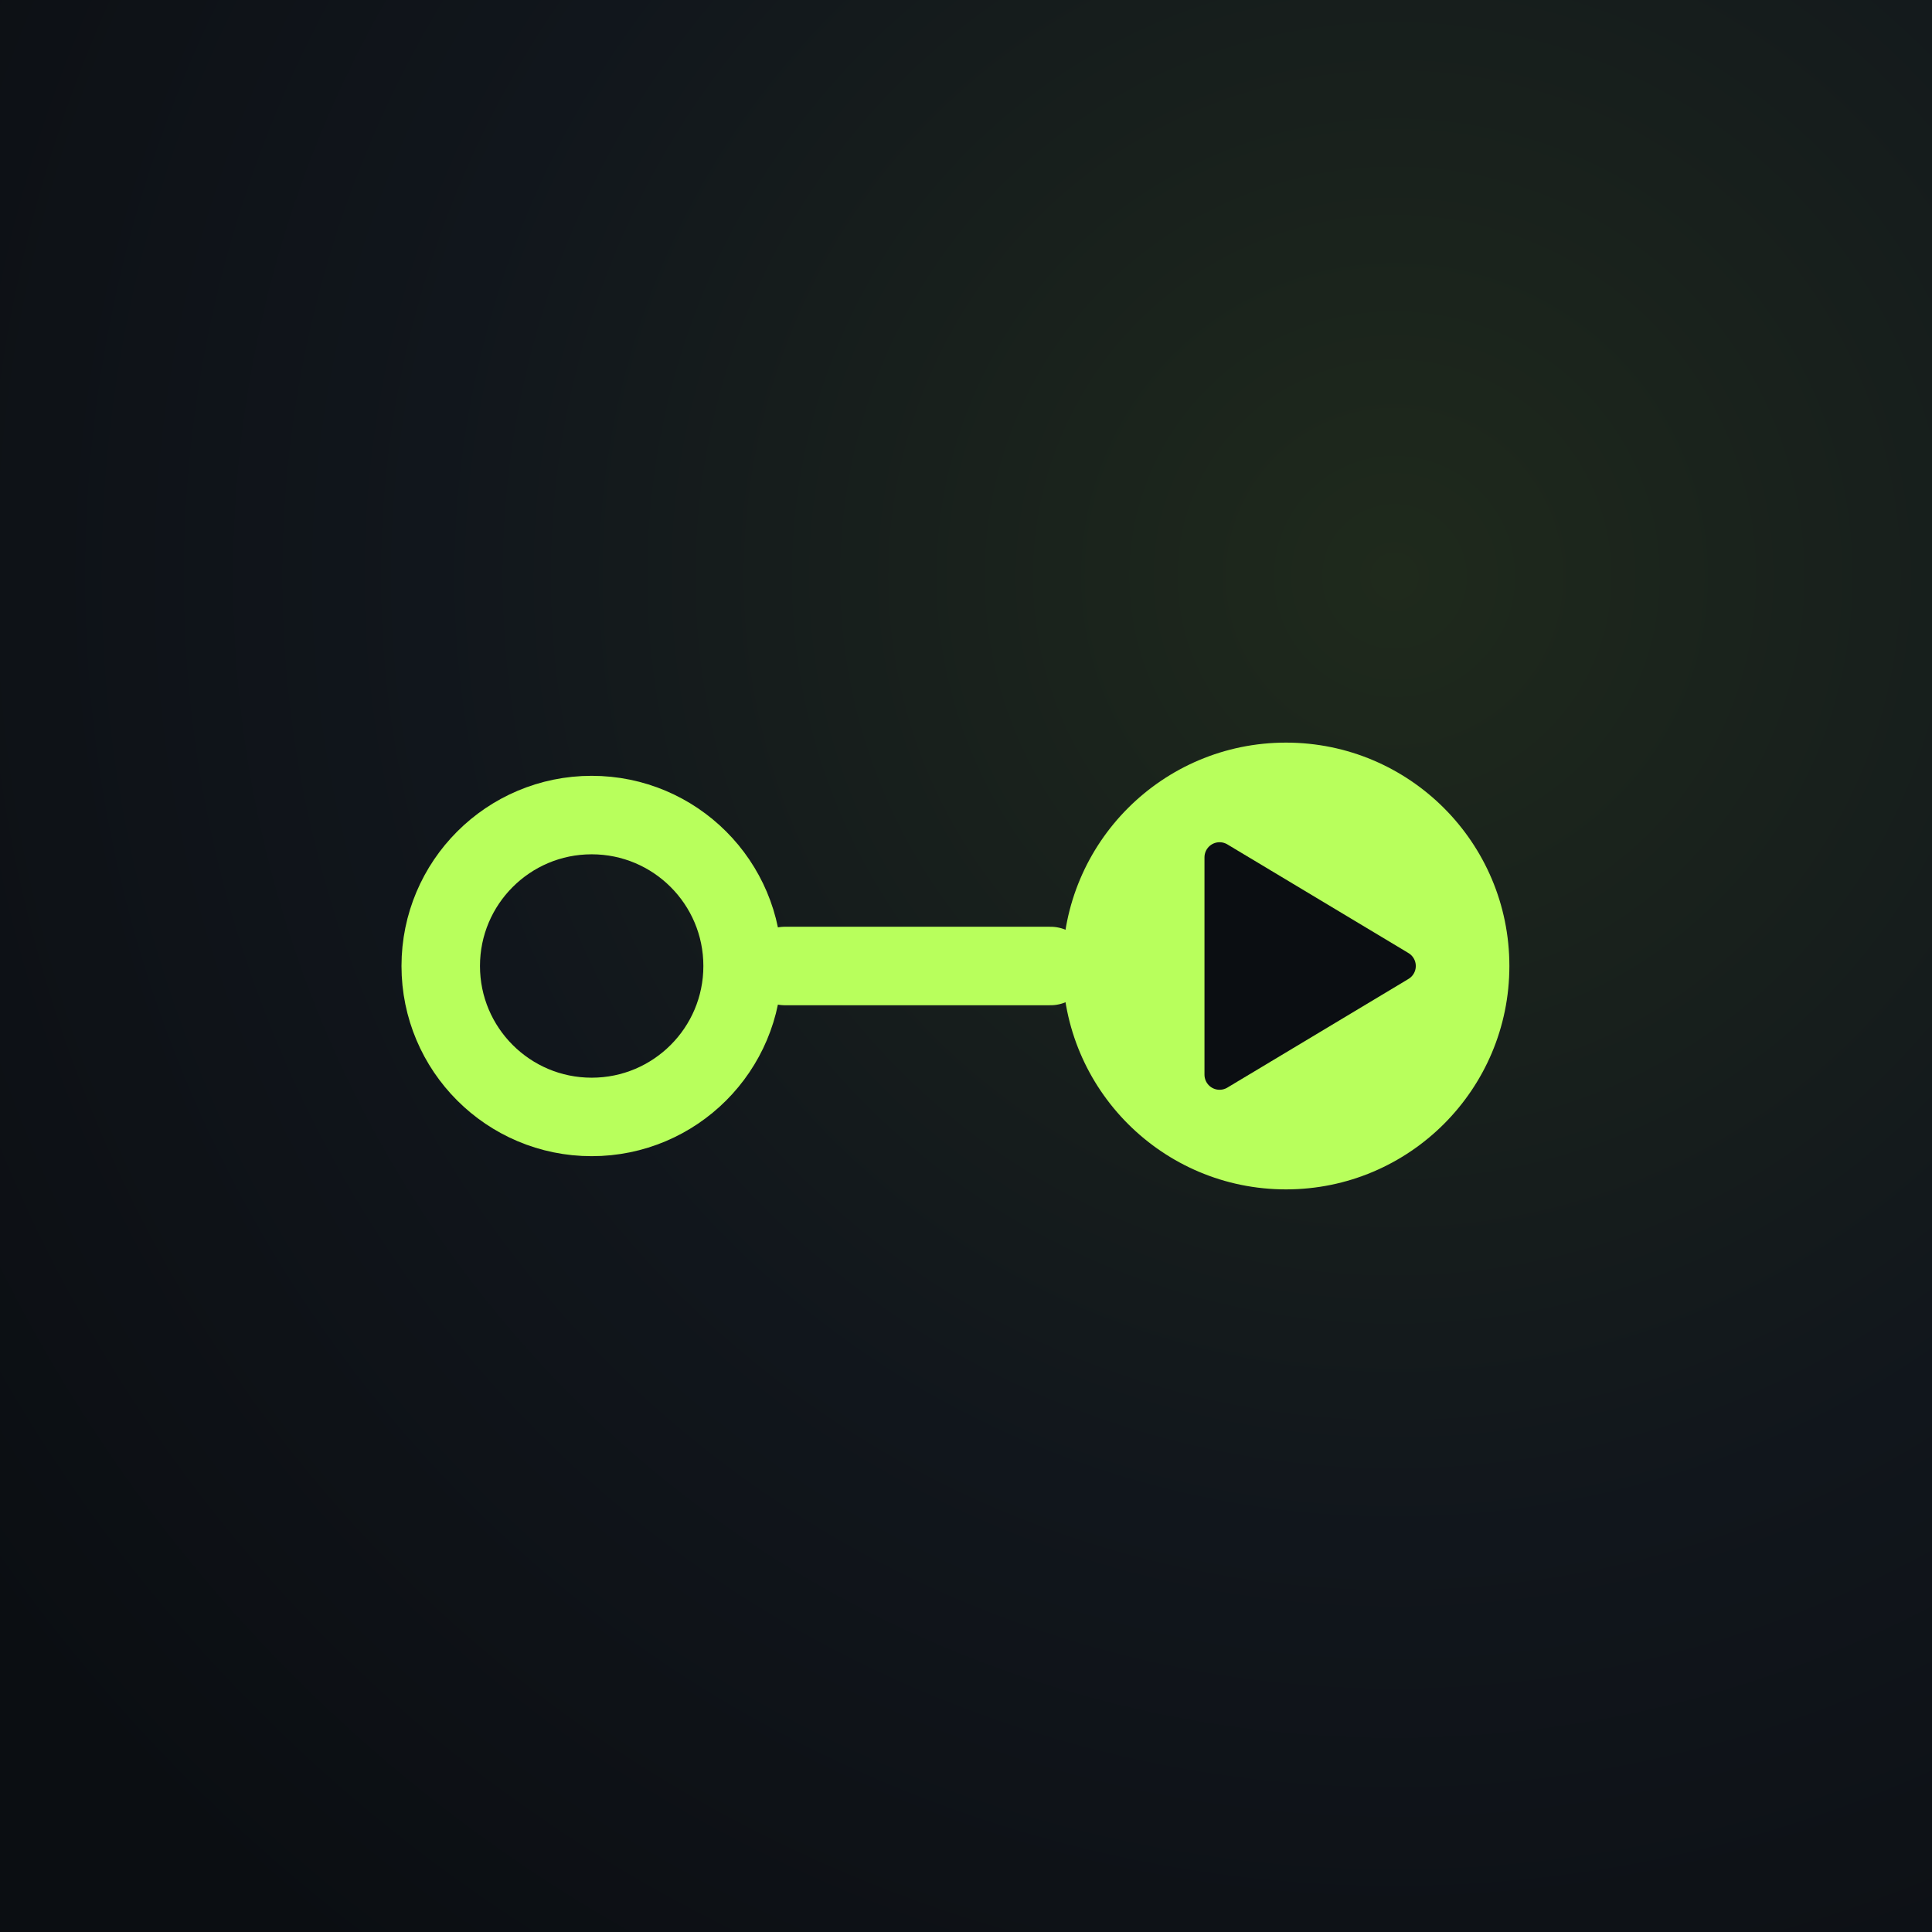
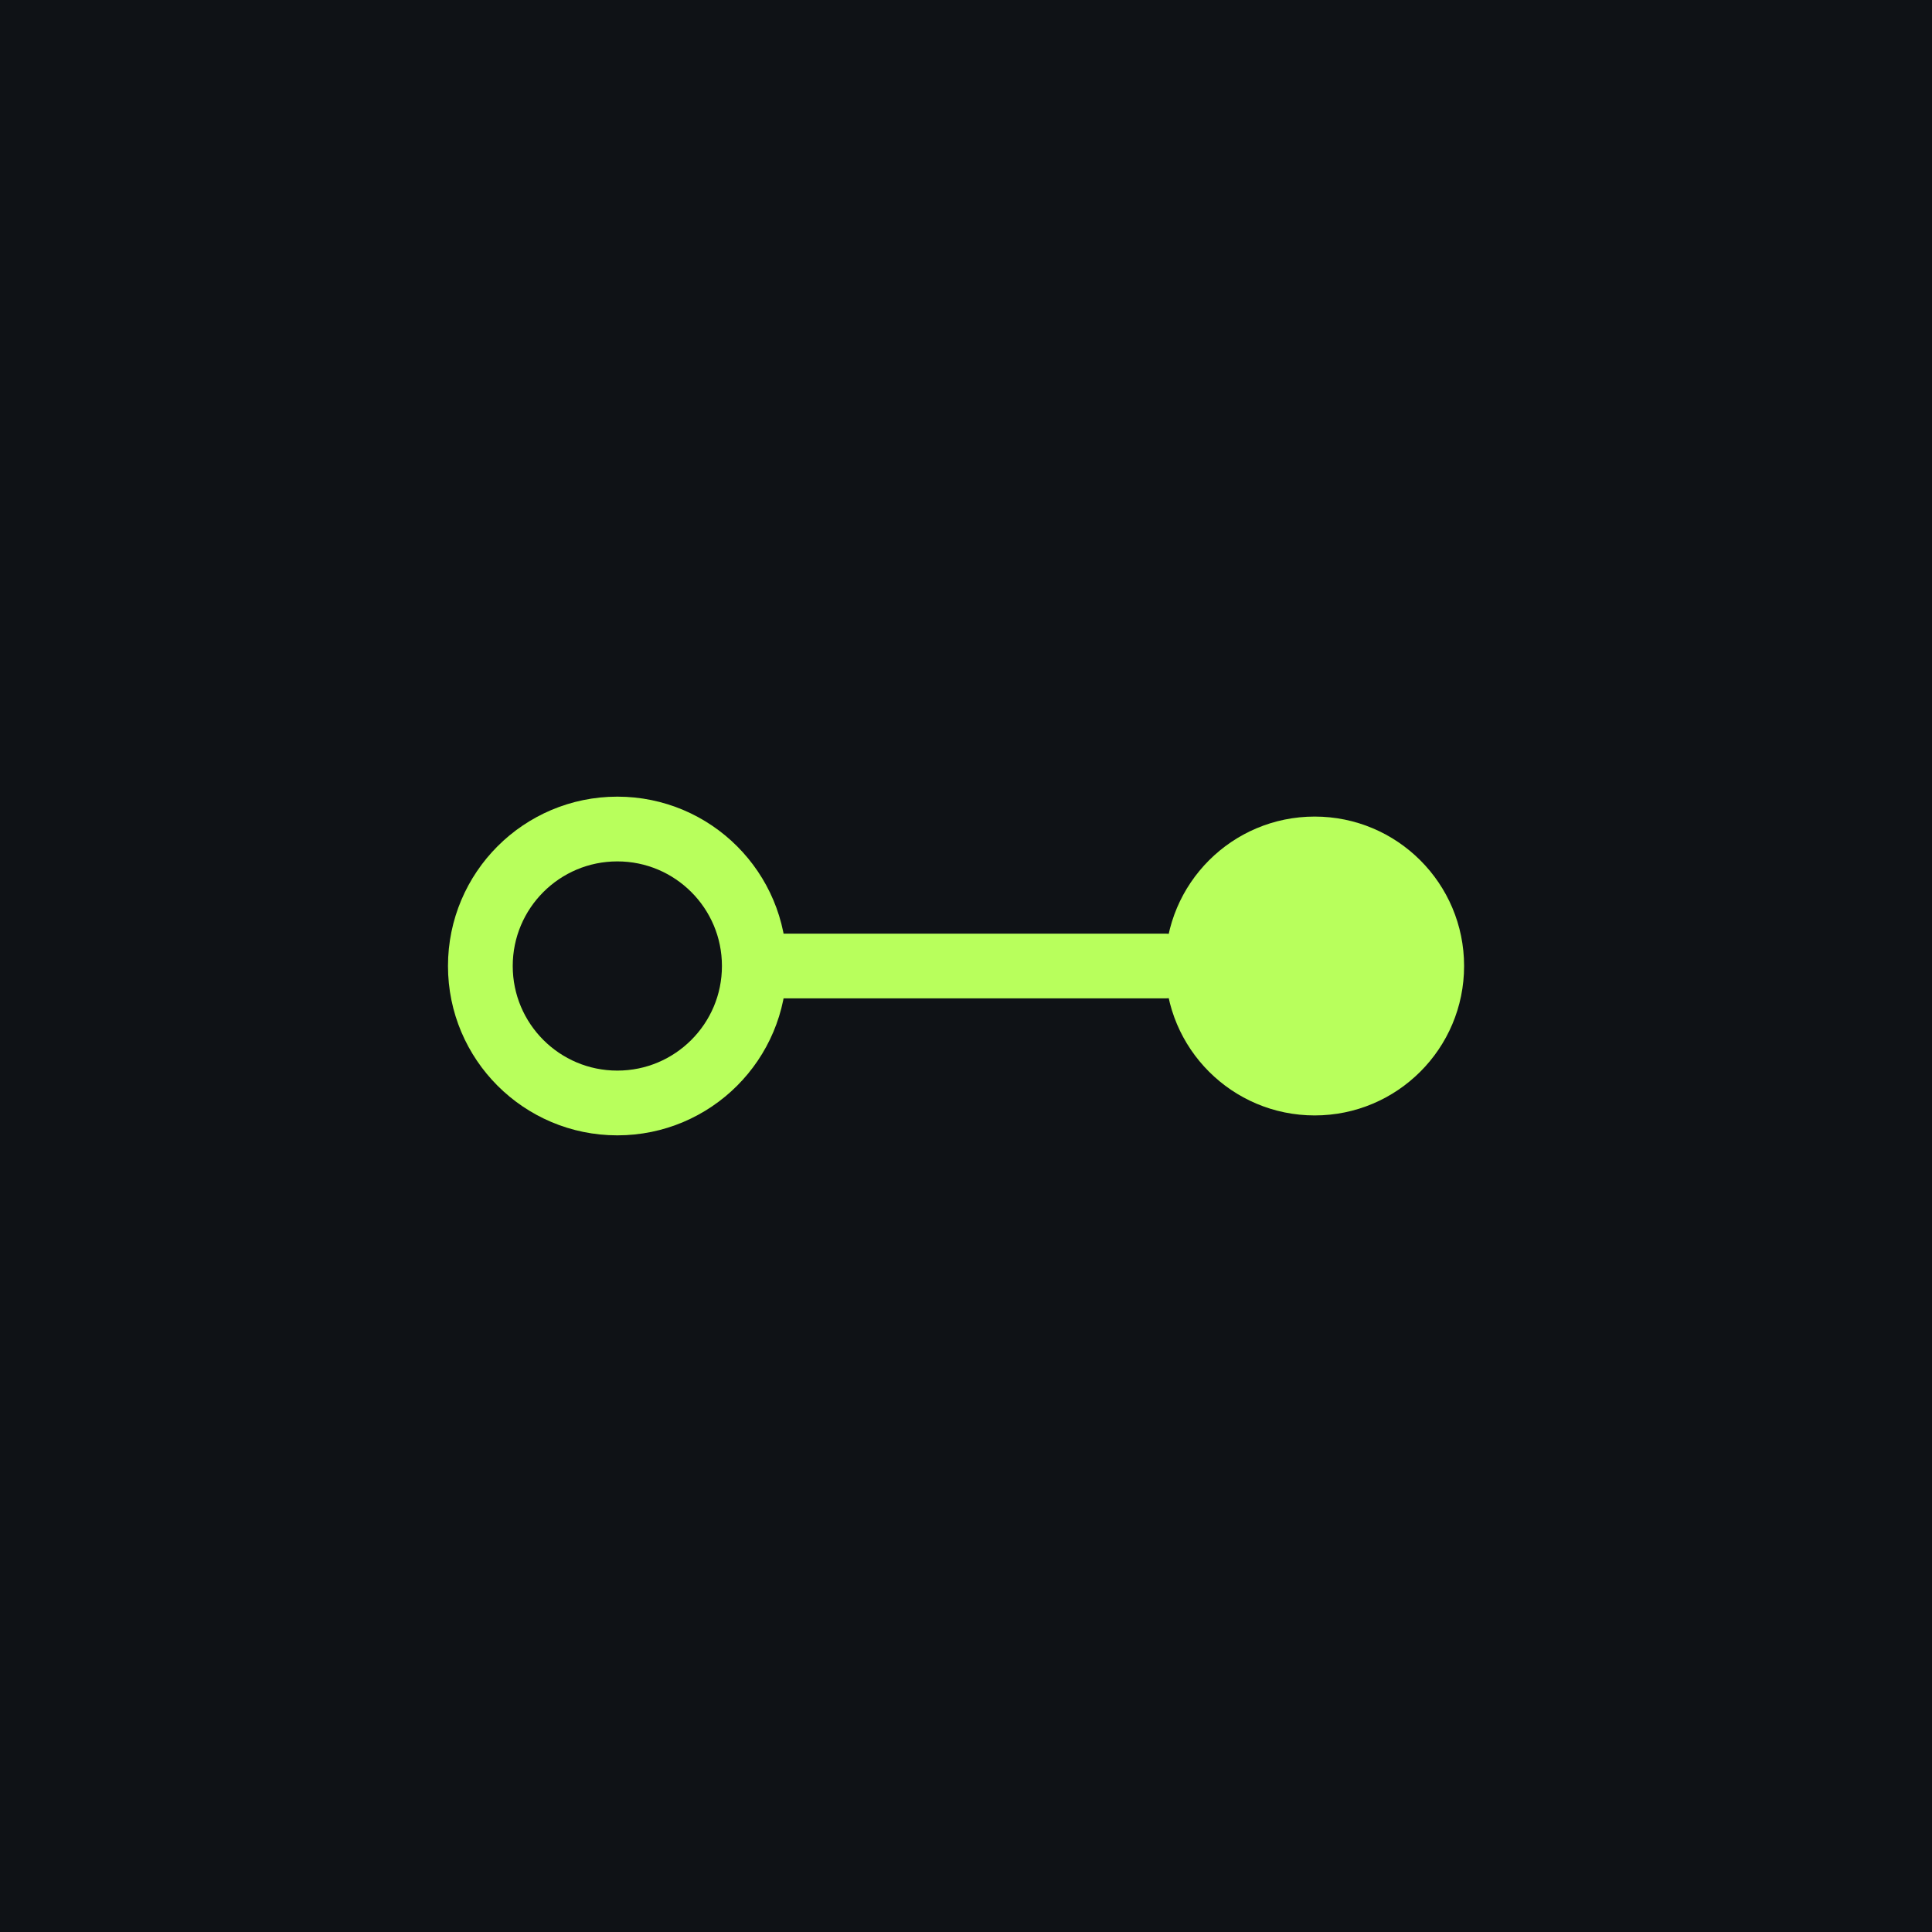
<svg xmlns="http://www.w3.org/2000/svg" viewBox="0 0 512 512">
-   <defs>
-     <radialGradient id="g" cx="0.72" cy="0.3" r="0.9">
-       <stop offset="0" stop-color="#1f2a1c" />
-       <stop offset="0.55" stop-color="#11161c" />
-       <stop offset="1" stop-color="#0b0e12" />
-     </radialGradient>
-   </defs>
-   <rect width="512" height="512" rx="0" fill="url(#g)" />
-   <g transform="translate(51.2 51.2) scale(0.8)">
-     <circle cx="132" cy="256" r="50" fill="none" stroke="#b8ff5c" stroke-width="26" />
-     <path d="M196 256h88" stroke="#b8ff5c" stroke-width="26" stroke-linecap="round" />
-     <circle cx="362" cy="256" r="74" fill="#b8ff5c" />
-     <path d="M340 220v72l60-36z" fill="#0b0e12" stroke="#0b0e12" stroke-width="10" stroke-linejoin="round" />
+   <rect width="512" height="512" fill="#0F1216" />
+   <g transform="translate(256 256) scale(6.6) translate(-22 -10)" fill="none">
+     <circle cx="8" cy="10" r="5.5" stroke="#B8FF5C" stroke-width="2.6" />
+     <path d="M14 10h16" stroke="#B8FF5C" stroke-width="2.6" stroke-linecap="round" />
+     <circle cx="36" cy="10" r="6" fill="#B8FF5C" />
  </g>
</svg>
